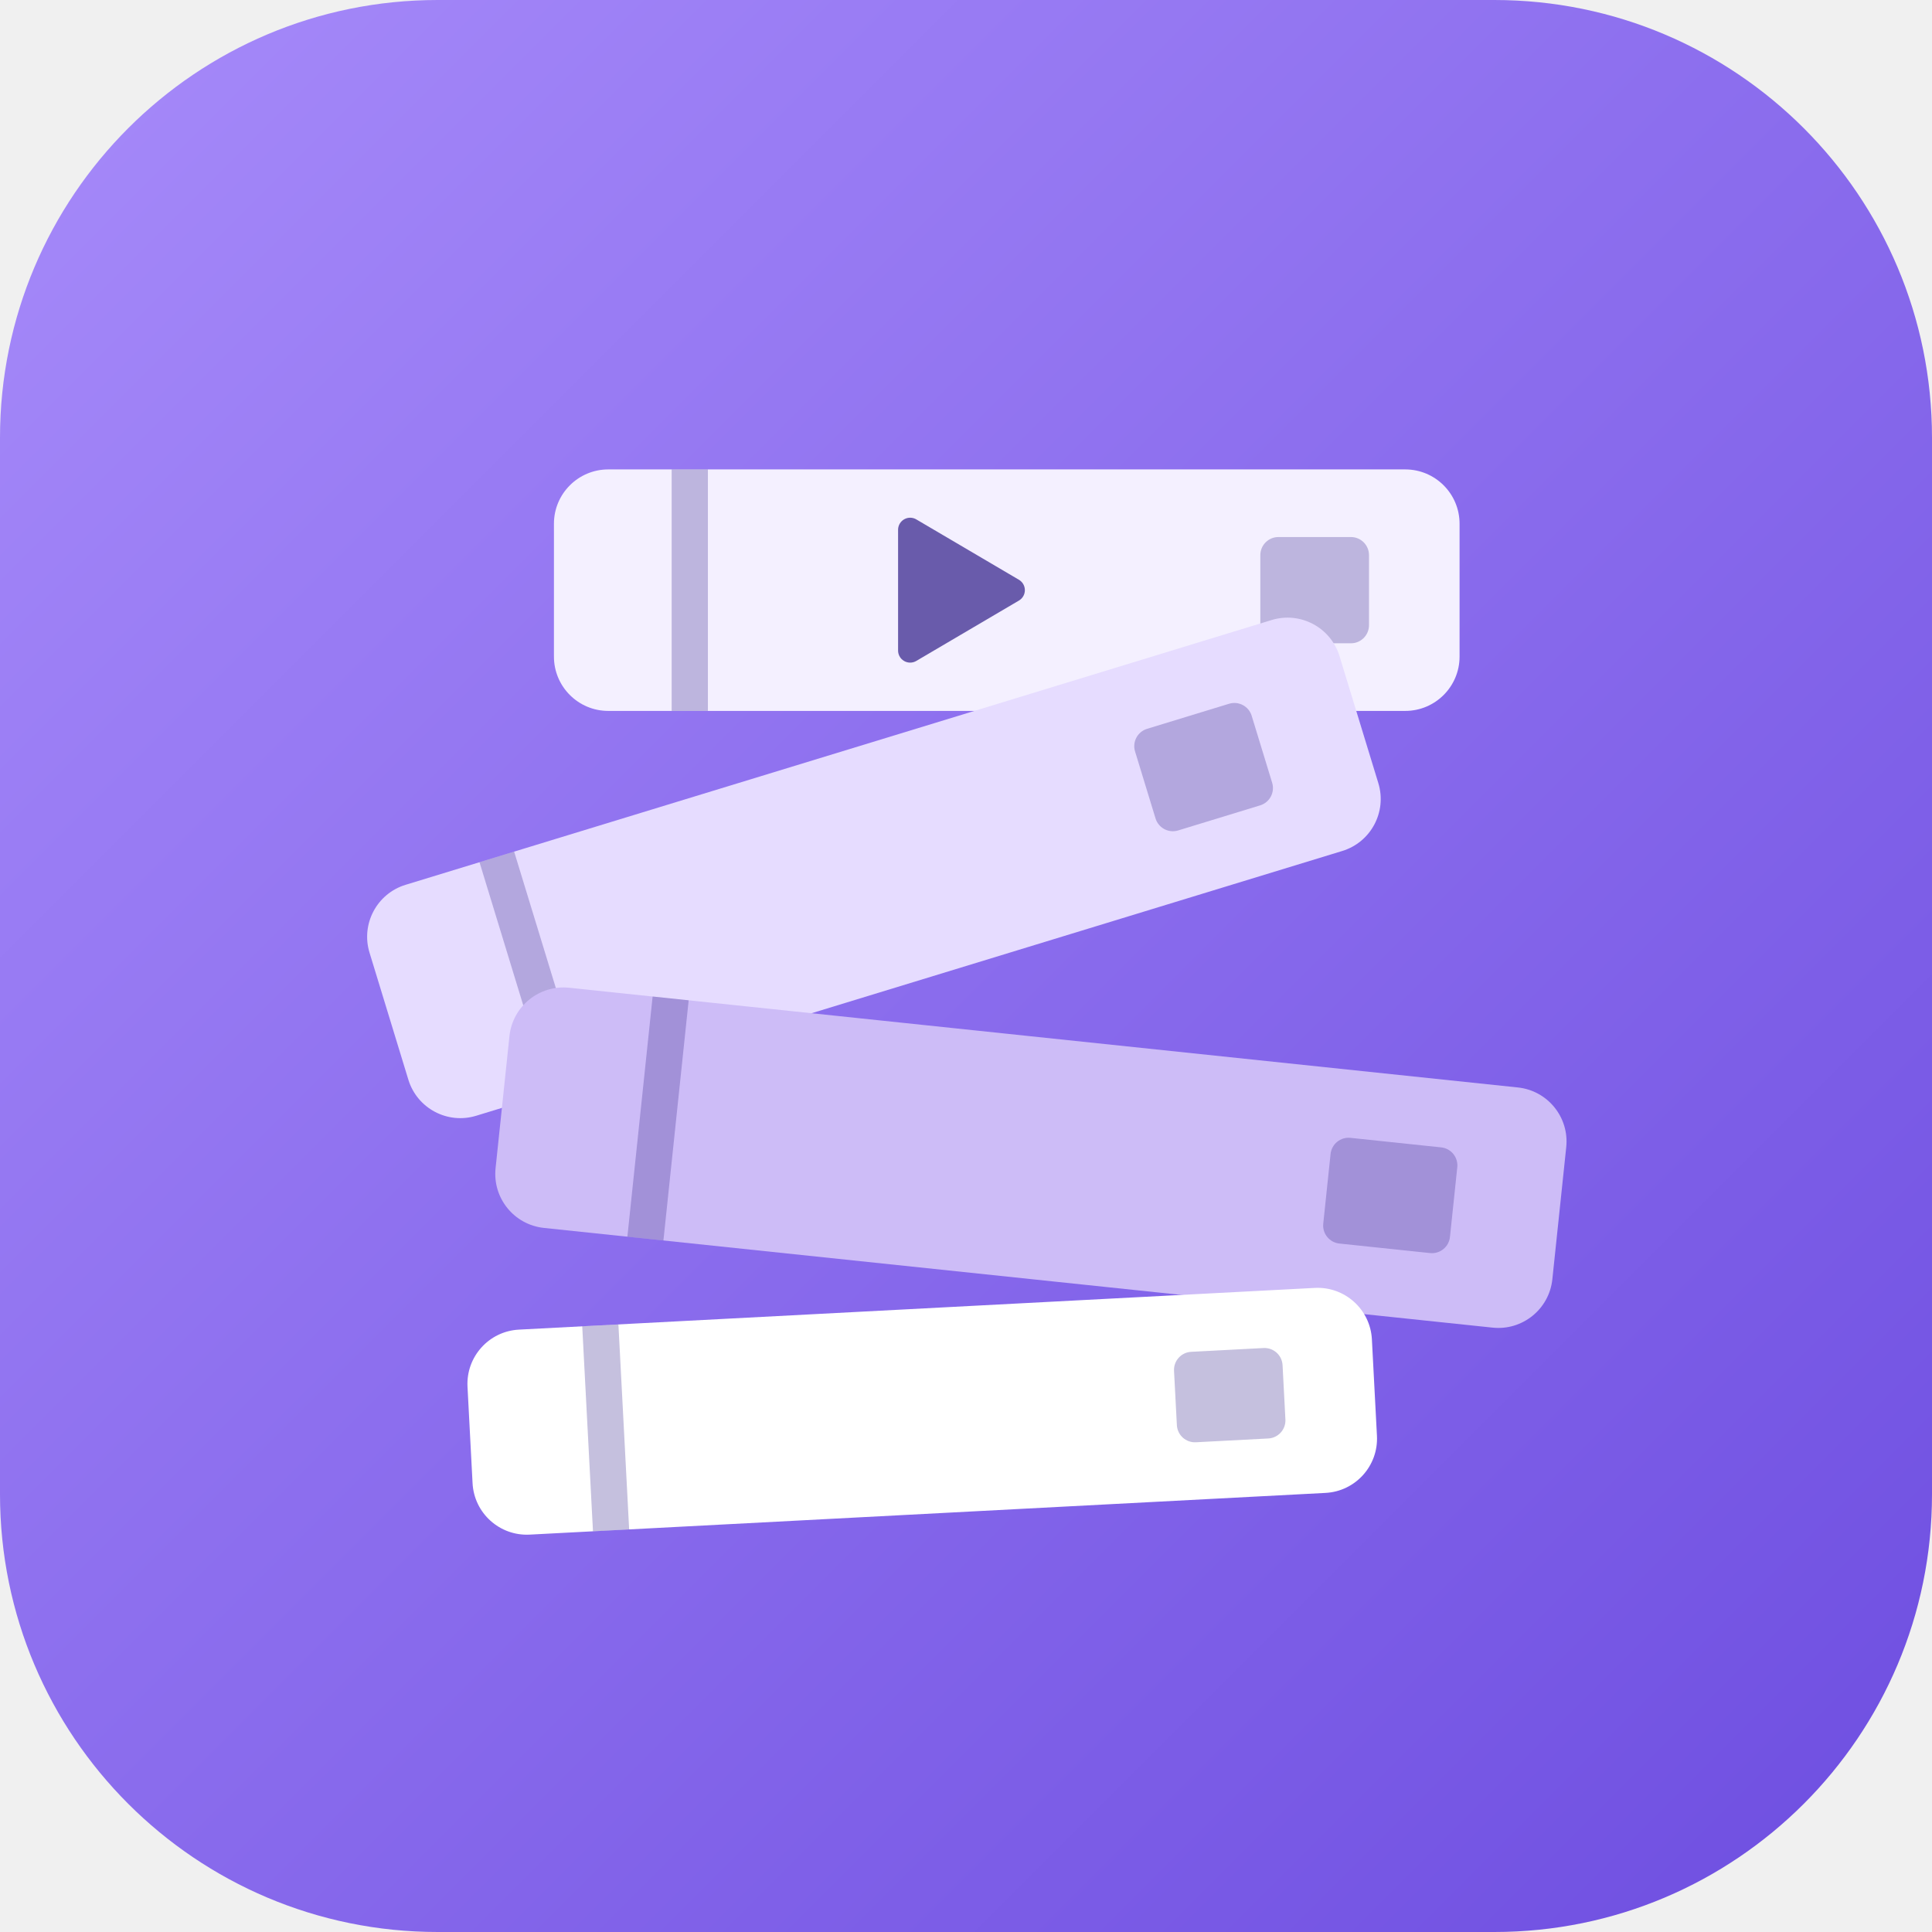
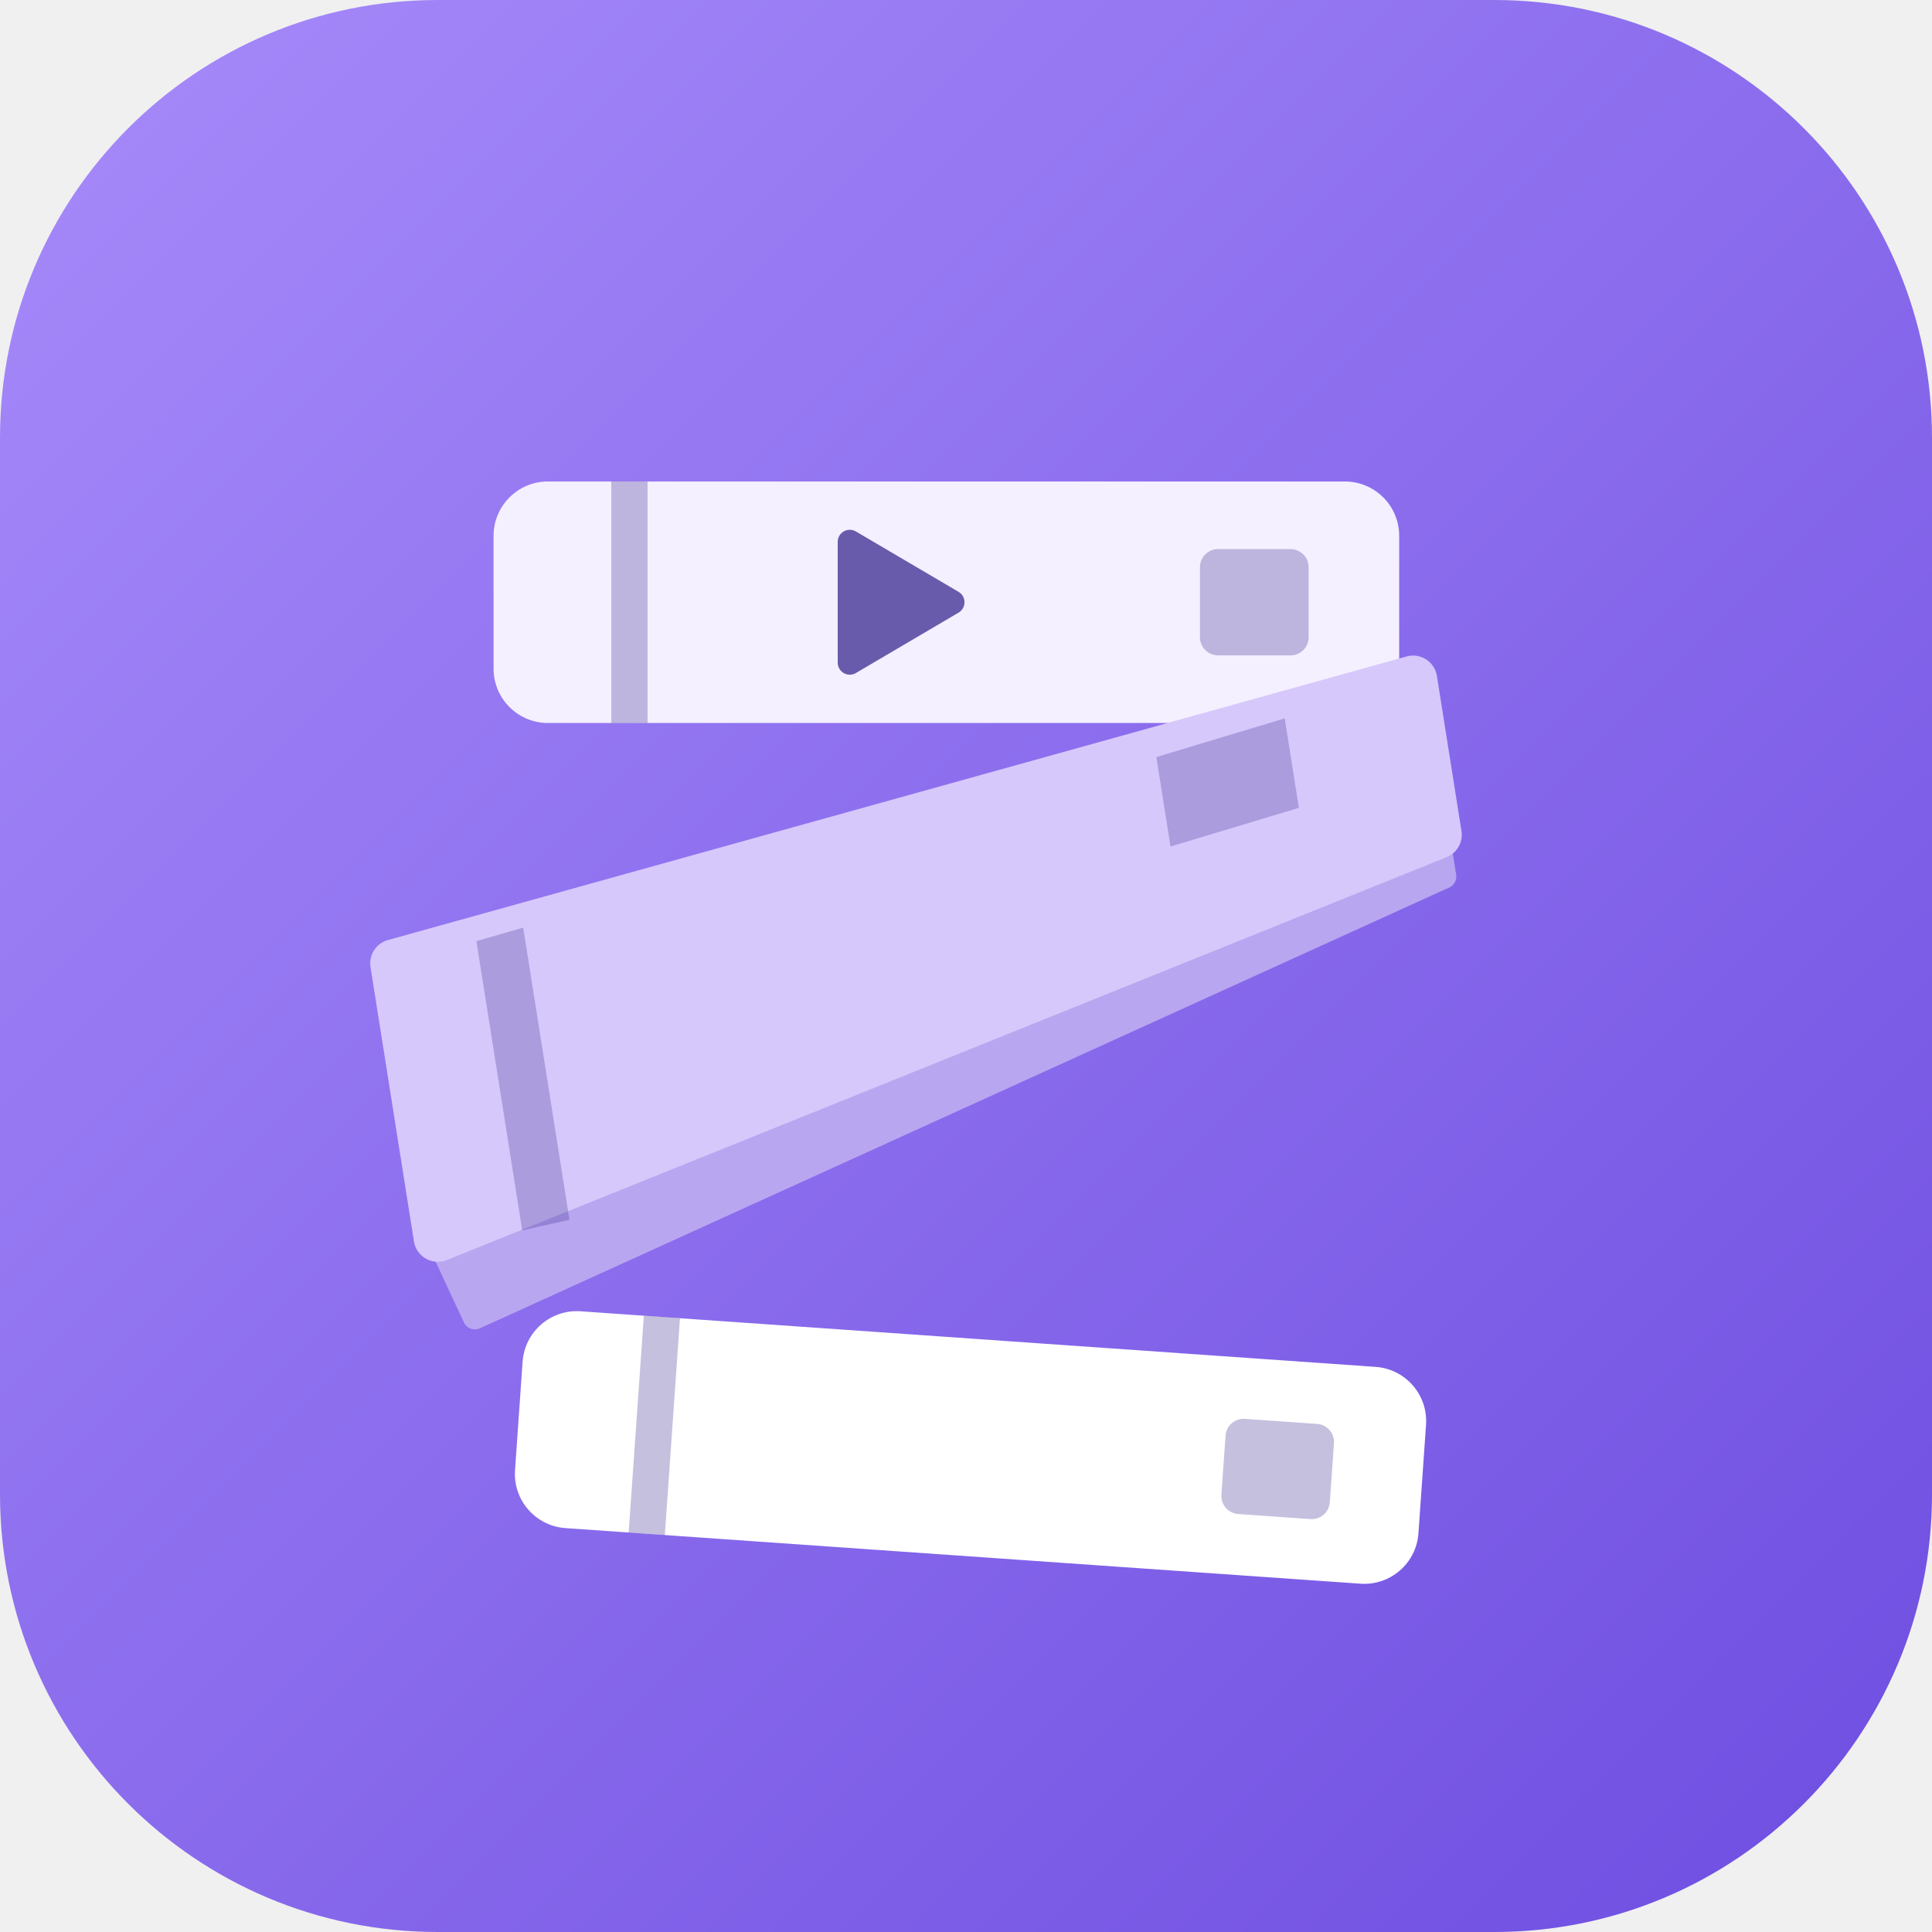
<svg xmlns="http://www.w3.org/2000/svg" viewBox="0 0 512 512">
  <defs>
    <linearGradient id="tile" x1="0" y1="0" x2="1" y2="1">
      <stop offset="0" stop-color="#a78bfa" />
      <stop offset="1" stop-color="#6d4de0" />
    </linearGradient>
  </defs>
  <rect width="512" height="512" rx="116" fill="url(#tile)" />
  <g transform="translate(46 54) scale(1.6)">
-     <g transform="rotate(0 138 64)">
-       <rect x="63.0" y="44.0" width="150" height="40" rx="9" fill="#F4F0FF" />
-       <rect x="82.5" y="44.0" width="6" height="40" fill="#3b2a8f" opacity=".30" />
-       <rect x="180.0" y="55.2" width="18.0" height="17.6" rx="3" fill="#3b2a8f" opacity=".30" />
-       <polygon points="122.0,54.0 122.0,74.0 139.0,64.0" fill="#3b2a8f" opacity=".75" stroke="#3b2a8f" stroke-width="4" stroke-linejoin="round" />
+     <g transform="rotate(0 128 66)">
+       <rect x="53.0" y="46.0" width="150" height="40" rx="9" fill="#F4F0FF" />
+       <rect x="72.5" y="46.0" width="6" height="40" fill="#3b2a8f" opacity=".30" />
+       <rect x="170.0" y="57.2" width="18.0" height="17.6" rx="3" fill="#3b2a8f" opacity=".30" />
+       <polygon points="112.0,56.0 112.0,76.0 129.0,66.0" fill="#3b2a8f" opacity=".75" stroke="#3b2a8f" stroke-width="4" stroke-linejoin="round" />
    </g>
-     <g transform="rotate(-17 116 110)">
-       <rect x="32.0" y="90.0" width="168" height="40" rx="9" fill="#e6dcff" />
-       <rect x="53.8" y="90.0" width="6" height="40" fill="#3b2a8f" opacity=".30" />
-       <rect x="163.0" y="101.2" width="20.2" height="17.6" rx="3" fill="#3b2a8f" opacity=".30" />
+     <g transform="rotate(-9 125 128)">
+       <polygon points="38,158 212,118 212,125 42,172" fill="#b9a6f0" stroke="#b9a6f0" stroke-width="4" stroke-linejoin="round" />
+       <polygon points="38,112 212,92 212,118 38,158" fill="#d6c8fb" stroke="#d6c8fb" stroke-width="8" stroke-linejoin="round" />
+       <polygon points="52,110.5 60,109.5 60,158.5 52,159" fill="#3b2a8f" opacity=".28" />
+       <polygon points="168,98 190,95 190,110 168,113" fill="#3b2a8f" opacity=".28" />
    </g>
-     <g transform="rotate(6 142 158)">
-       <rect x="54.0" y="138.0" width="176" height="40" rx="9" fill="#cdbcf7" />
-       <rect x="76.9" y="138.0" width="6" height="40" fill="#3b2a8f" opacity=".30" />
-       <rect x="191.3" y="149.2" width="21.1" height="17.6" rx="3" fill="#3b2a8f" opacity=".30" />
-     </g>
-     <g transform="rotate(-3 124 200)">
-       <rect x="49.0" y="183.0" width="150" height="34" rx="9" fill="#FFFFFF" />
-       <rect x="68.5" y="183.0" width="6" height="34" fill="#3b2a8f" opacity=".30" />
-       <rect x="166.0" y="192.5" width="18.0" height="15.0" rx="3" fill="#3b2a8f" opacity=".30" />
+     <g transform="rotate(4 132 206)">
+       <rect x="57.0" y="188.0" width="150" height="36" rx="9" fill="#FFFFFF" />
+       <rect x="76.5" y="188.0" width="6" height="36" fill="#3b2a8f" opacity=".30" />
+       <rect x="174.0" y="198.1" width="18.0" height="15.8" rx="3" fill="#3b2a8f" opacity=".30" />
    </g>
  </g>
</svg>
